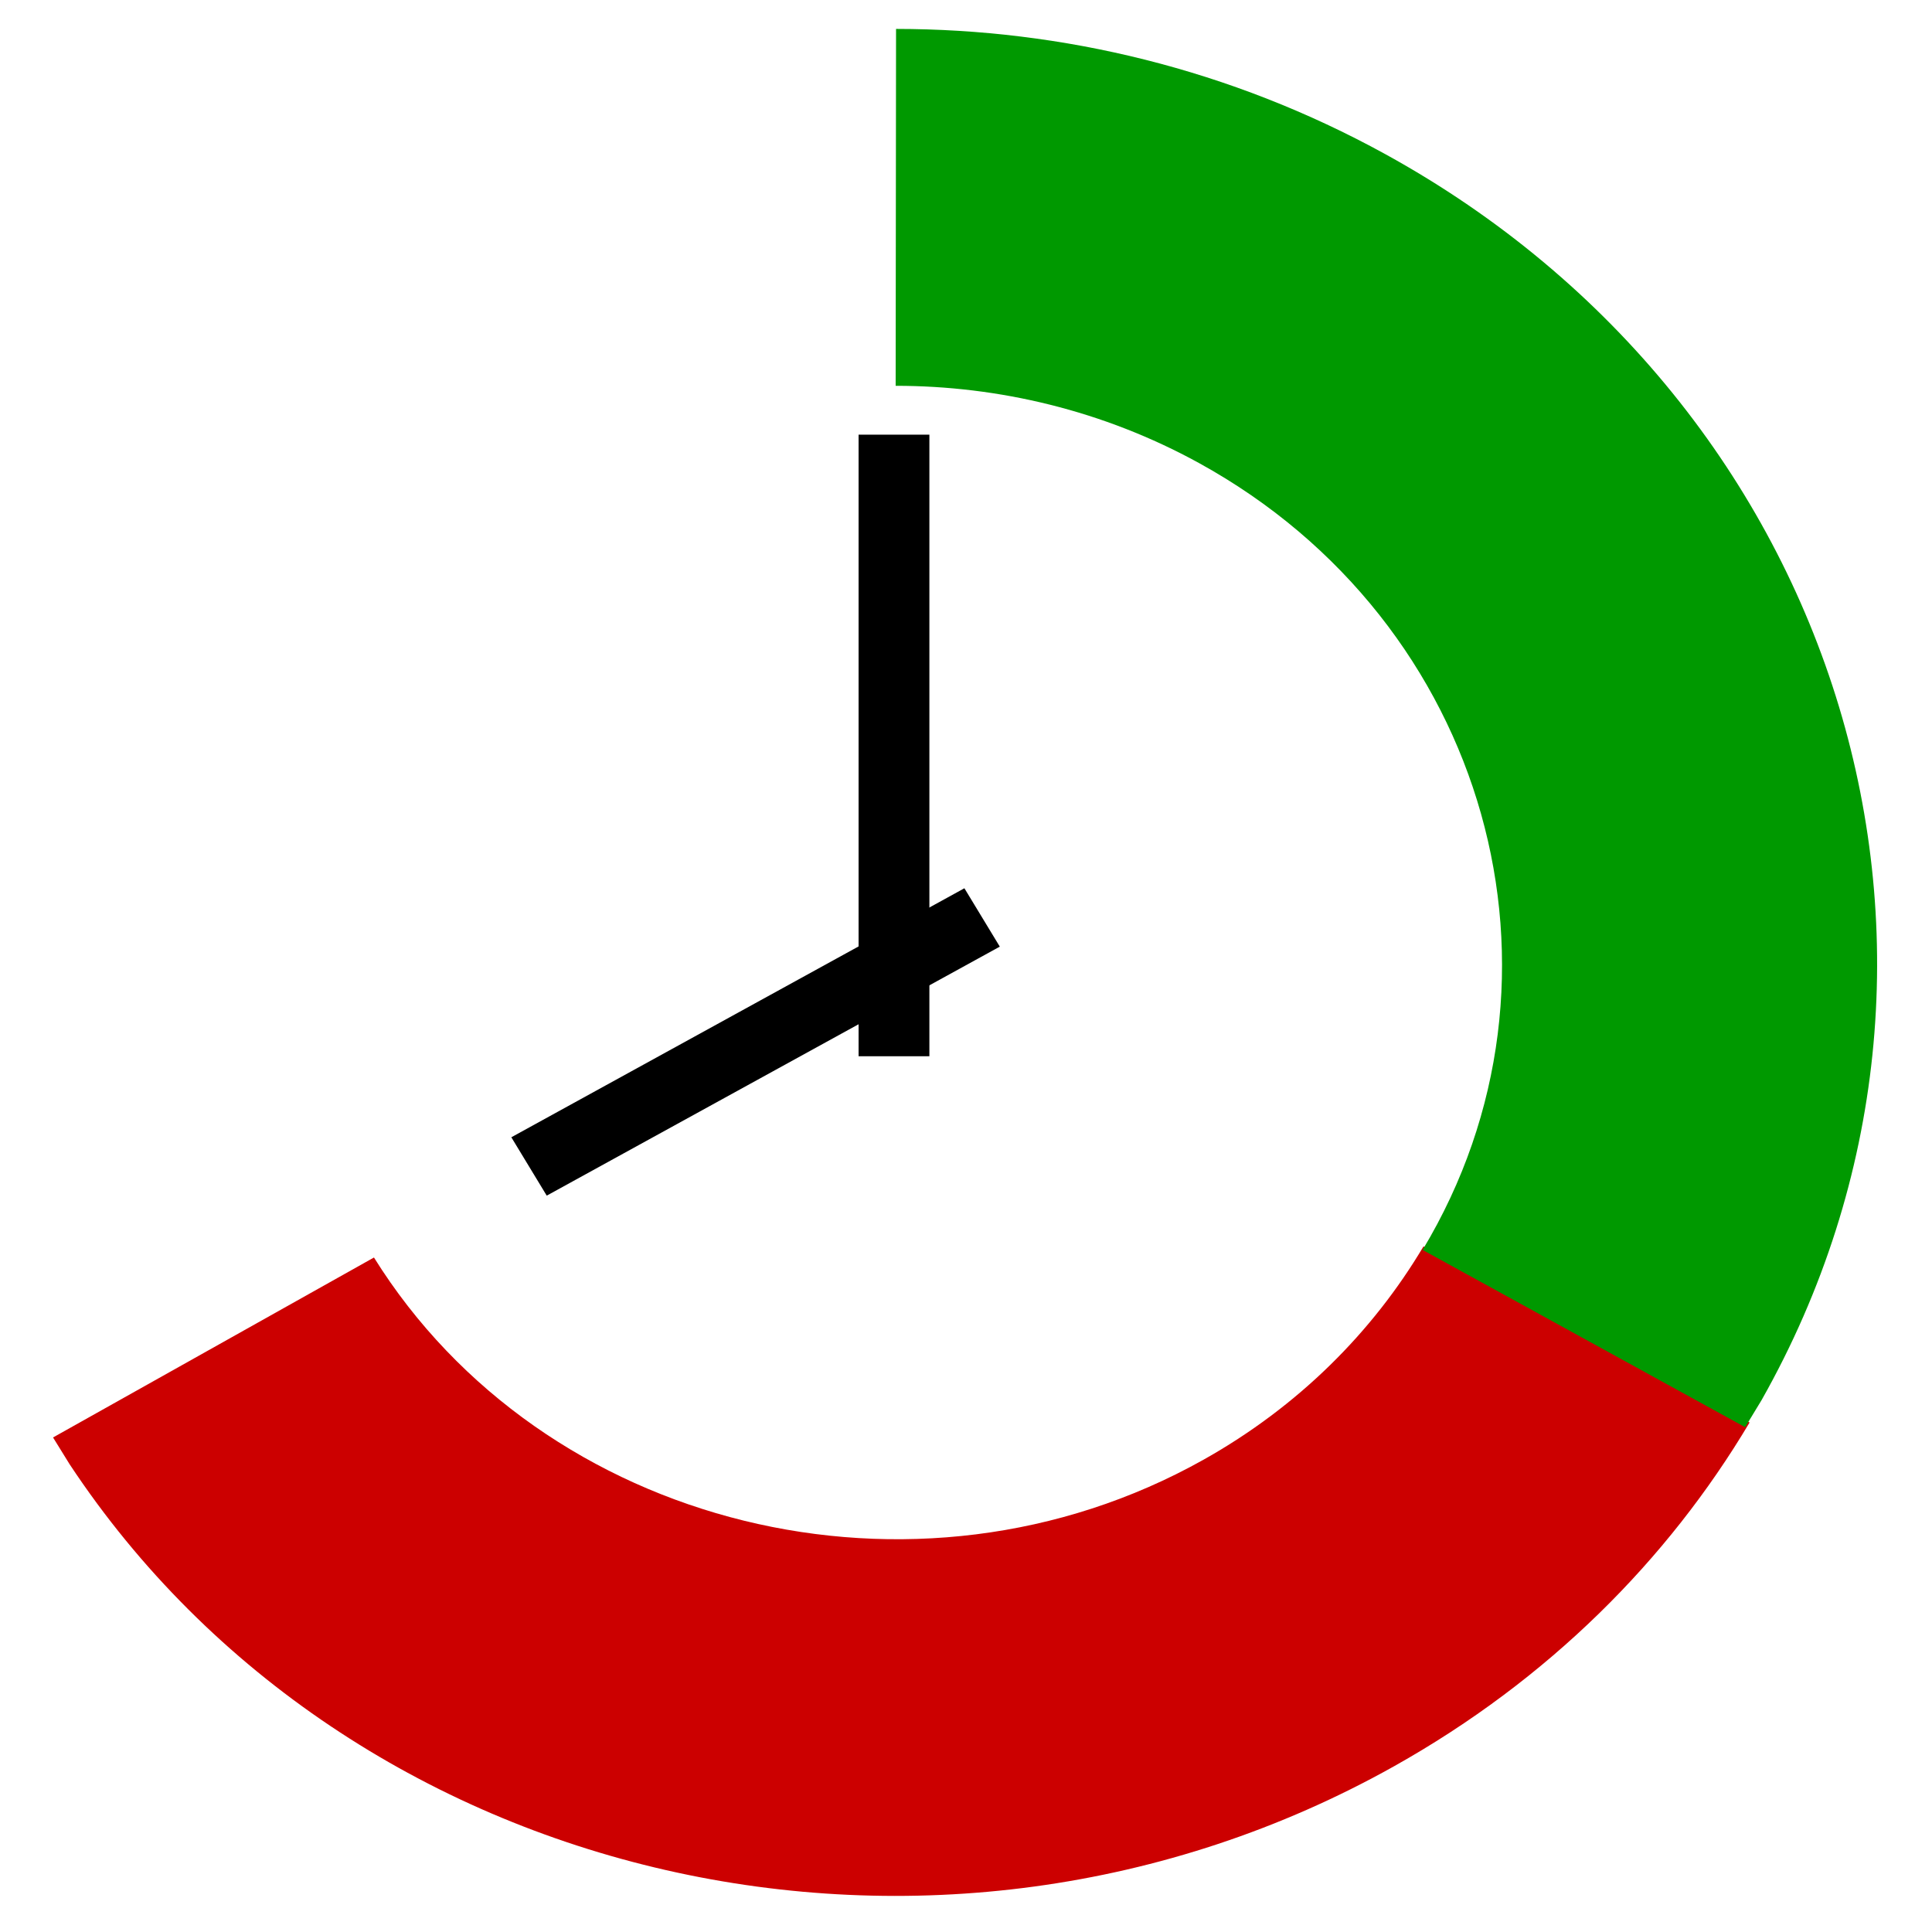
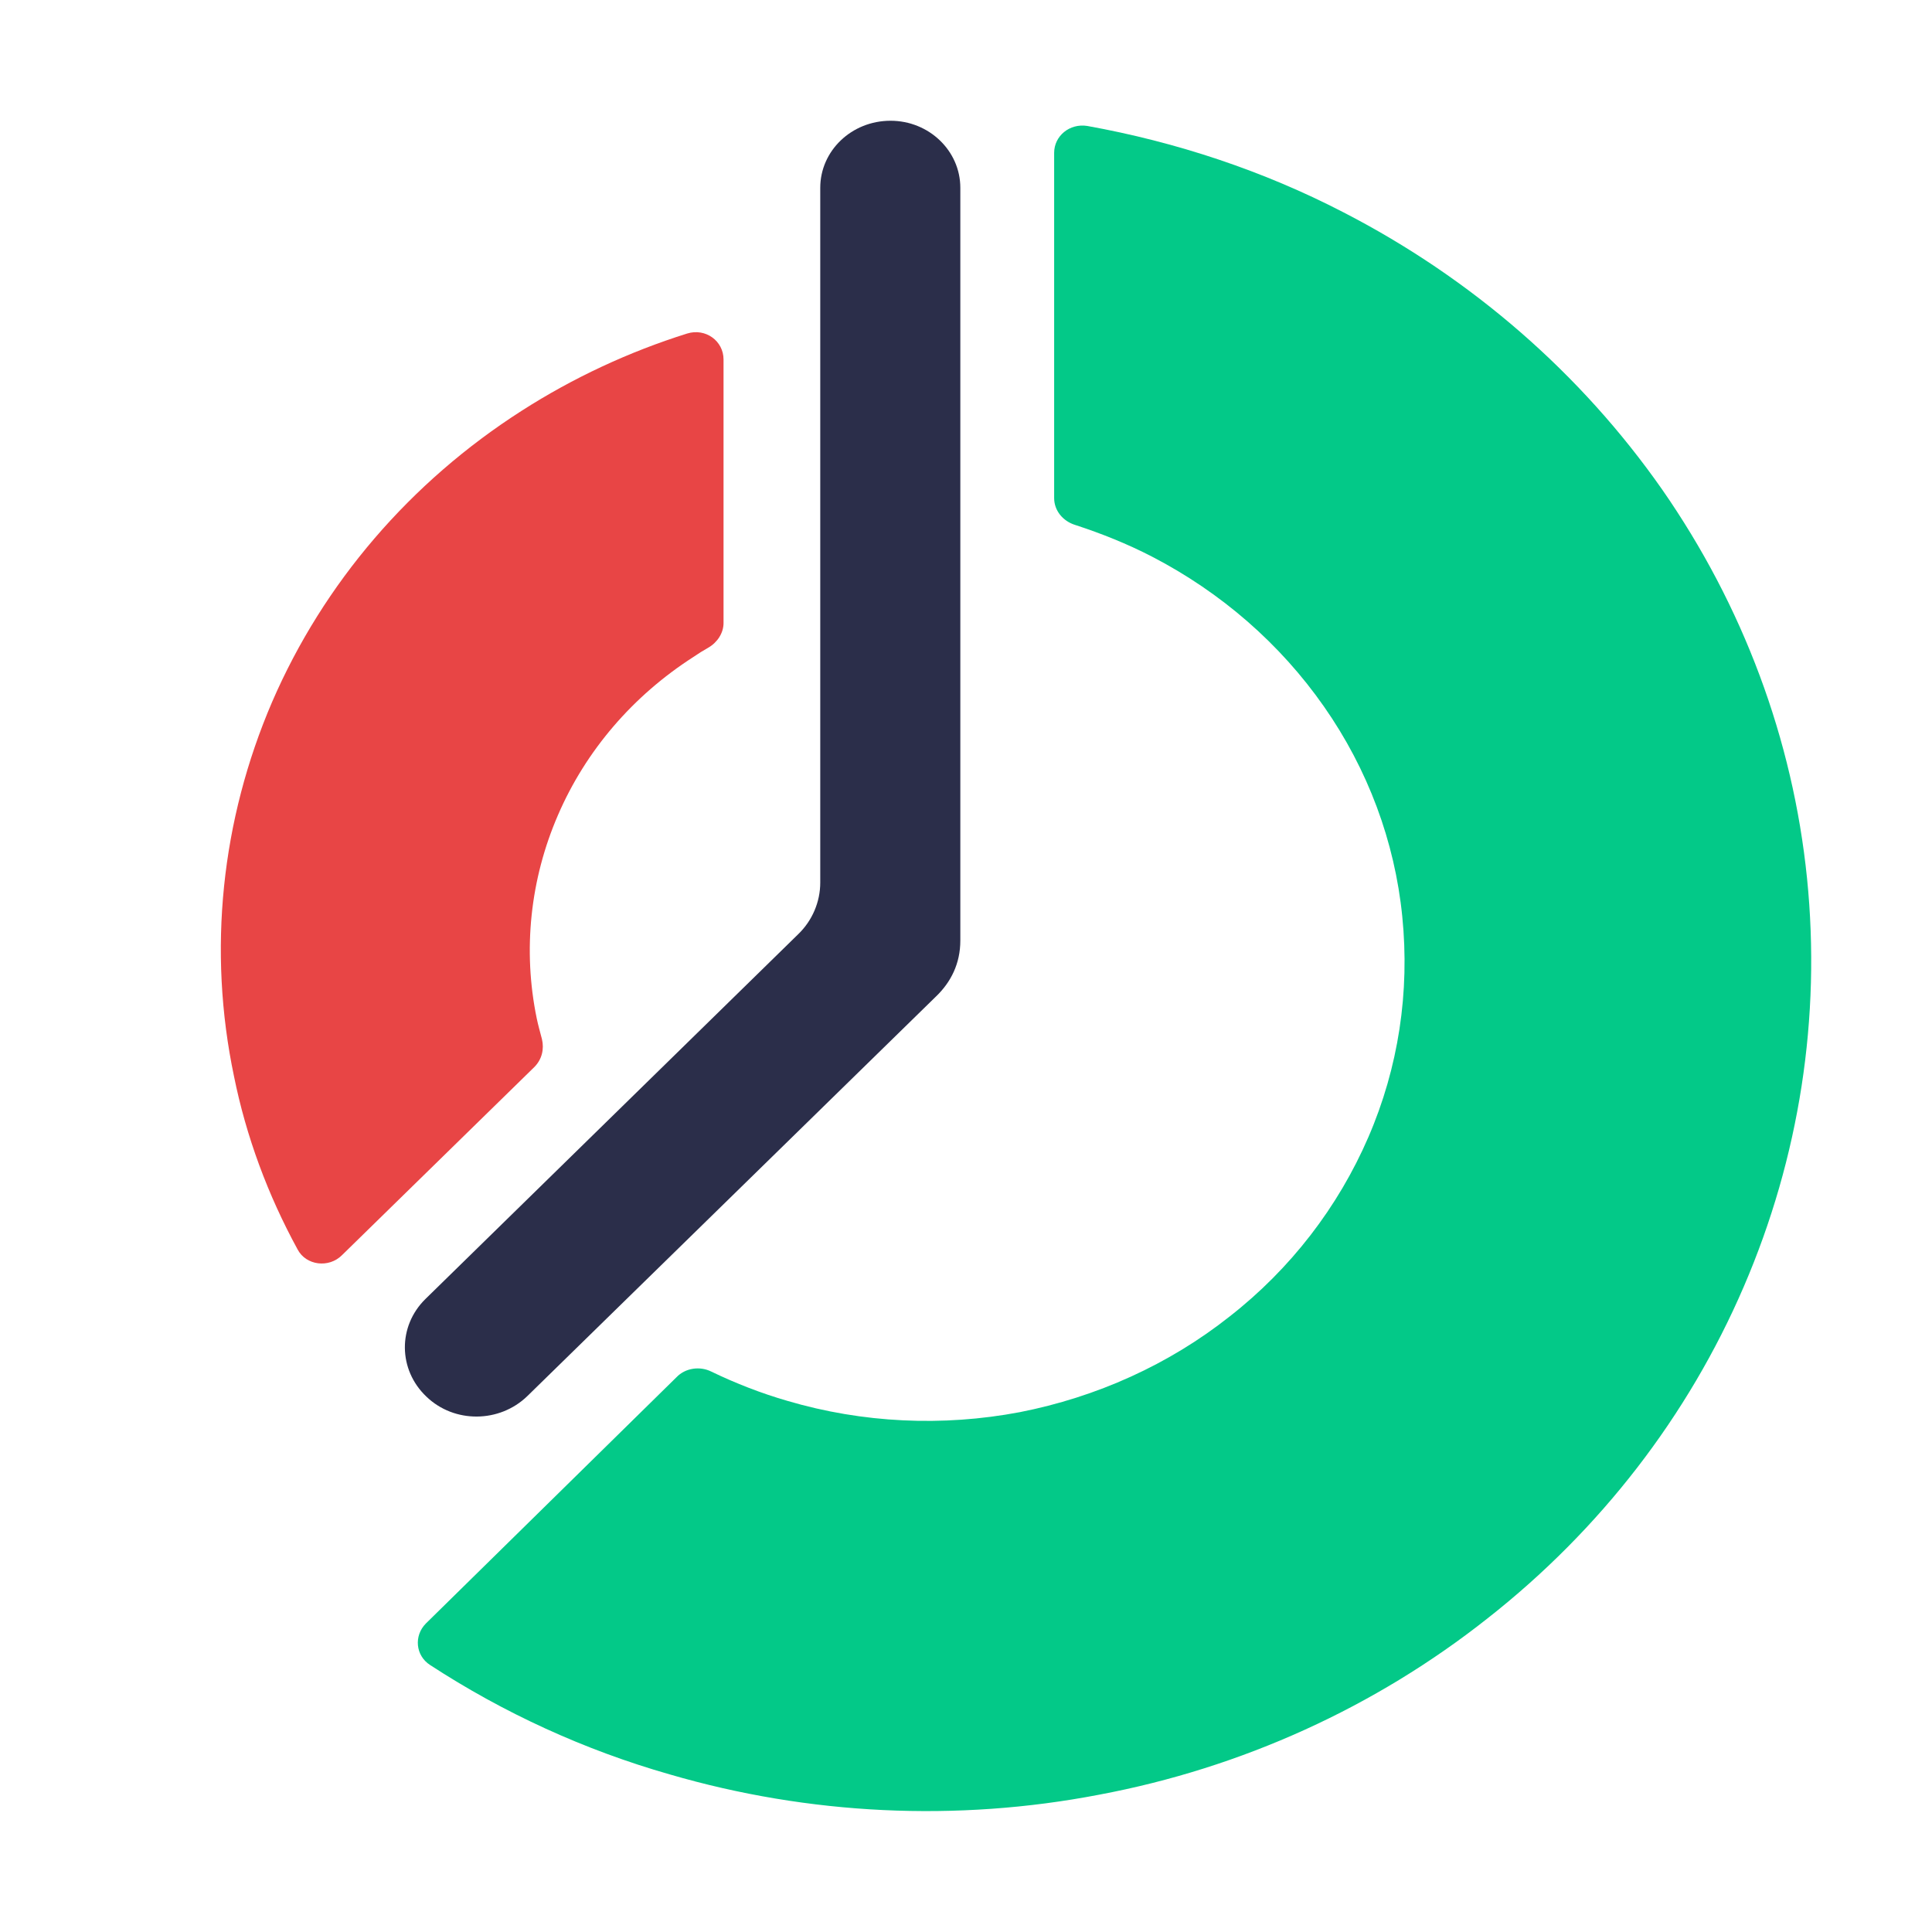
- <svg xmlns="http://www.w3.org/2000/svg" version="1.1" id="svg2" width="665.841" height="665.72" style="background-color:white" viewBox="0 0 665.841 665.72">
-   <defs id="defs6">
-     <clipPath clipPathUnits="userSpaceOnUse" id="clipPath16">
-       <path d="M 0,499.29 H 499.381 V 0 H 0 Z" id="path14" />
-     </clipPath>
-   </defs>
-   <g id="g8" transform="matrix(1.364541, 0, 0, -1.290486, -29.34438, 653.9852)" style="">
-     <g style="" transform="matrix(0.993466, 0, 0, 1, 0.228058, 0)">
-       <g id="g10">
-         <g id="g12" clip-path="url(#clipPath16)">
-           <g id="g18" transform="translate(327.3867,116.9444)">
-             <path d="m 0,0 c -73.29,-43.171 -168.034,-18.241 -210.899,53.999 l -81.587,-48.058 4.244,-7.205 c 71.234,-113.05 220.62,-148.97 336.737,-80.571 39.076,23.018 69.472,54.957 90.329,91.77 L 55.918,56.957 C 43.027,34.18 24.173,14.238 0,0" style="fill:#cc0000;fill-opacity:1;fill-rule:nonzero;stroke:none" id="path20" />
-           </g>
-           <g id="g22" transform="translate(326.2256,383.1187)">
-             <path d="m 0,0 c 73.664,-42.53 98.62,-137.267 56.854,-210.148 l 82.001,-47.345 4.182,7.241 C 206.354,-132.583 164.056,15.123 47.346,82.506 8.07,105.181 -34.696,115.908 -77.007,115.934 L -77.108,20.622 C -50.936,20.617 -24.296,14.027 0,0" style="fill:#009900;fill-opacity:1;fill-rule:nonzero;stroke:none" id="path24" />
-           </g>
-           <g id="g26" transform="translate(248.6924,224.6924)">
-             <path d="M 0,0 V 166" style="fill:#000000;fill-opacity:1;fill-rule:nonzero;stroke:#000000;stroke-width:18;stroke-linecap:butt;stroke-linejoin:miter;stroke-miterlimit:10;stroke-dasharray:none;stroke-opacity:1" id="path28" />
-           </g>
-           <g id="g30" transform="translate(271.0938,261.7603)">
-             <path d="M 0,0 -115.181,-66.5" style="fill:#000000;fill-opacity:1;fill-rule:nonzero;stroke:#000000;stroke-width:18;stroke-linecap:butt;stroke-linejoin:miter;stroke-miterlimit:10;stroke-dasharray:none;stroke-opacity:1" id="path32" />
-           </g>
-         </g>
-       </g>
-     </g>
+ <svg xmlns="http://www.w3.org/2000/svg" width="16px" height="16px" viewBox="0 0 16 16" version="1.1">
+   <g id="surface1">
+     <path style=" stroke:none;fill-rule:nonzero;fill:rgb(100%,100%,100%);fill-opacity:1;" d="M 2.5 0 L 13.5 0 C 14.879 0 16 1.121 16 2.5 L 16 13.5 C 16 14.879 14.879 16 13.5 16 L 2.5 16 C 1.121 16 0 14.879 0 13.5 L 0 2.5 C 0 1.121 1.121 0 2.5 0 Z M 2.5 0 " />
+     <path style=" stroke:none;fill-rule:nonzero;fill:rgb(16.863%,18.039%,29.02%);fill-opacity:1;" d="M 7.953 1.555 C 7.953 1.25 7.695 1 7.375 1 C 7.051 1 6.793 1.25 6.793 1.555 L 6.793 7.309 C 6.793 7.469 6.727 7.625 6.609 7.738 L 3.523 10.758 C 3.293 10.984 3.297 11.344 3.531 11.566 C 3.762 11.789 4.137 11.785 4.367 11.562 L 7.754 8.25 C 7.875 8.133 7.953 7.98 7.953 7.789 Z M 7.953 1.555 " />
+     <path style=" stroke:none;fill-rule:nonzero;fill:rgb(1.176%,78.824%,53.333%);fill-opacity:1;" d="M 9.539 4.609 C 9.336 4.504 9.121 4.418 8.906 4.348 C 8.801 4.316 8.73 4.227 8.73 4.125 L 8.73 1.266 C 8.73 1.125 8.859 1.02 9.004 1.043 C 9.742 1.176 10.461 1.414 11.125 1.758 C 12.188 2.305 13.094 3.094 13.766 4.055 C 14.434 5.016 14.848 6.121 14.965 7.273 C 15.082 8.426 14.902 9.586 14.441 10.656 C 13.98 11.727 13.254 12.668 12.32 13.402 C 11.391 14.137 10.285 14.641 9.102 14.863 C 7.922 15.09 6.699 15.031 5.547 14.695 C 4.836 14.492 4.168 14.184 3.562 13.789 C 3.441 13.711 3.426 13.547 3.527 13.445 L 5.602 11.406 C 5.676 11.328 5.797 11.312 5.891 11.359 C 6.094 11.457 6.305 11.539 6.523 11.602 C 7.145 11.785 7.805 11.816 8.445 11.695 C 9.082 11.57 9.68 11.301 10.184 10.902 C 10.688 10.508 11.082 9.996 11.332 9.418 C 11.582 8.84 11.676 8.215 11.613 7.59 C 11.551 6.969 11.328 6.371 10.965 5.852 C 10.602 5.332 10.113 4.906 9.539 4.609 Z M 9.539 4.609 " />
+     <path style=" stroke:none;fill-rule:nonzero;fill:rgb(90.98%,27.059%,27.059%);fill-opacity:1;" d="M 4.32 3.402 C 4.746 3.129 5.207 2.914 5.691 2.762 C 5.844 2.715 5.992 2.824 5.992 2.977 L 5.992 5.16 C 5.992 5.242 5.941 5.32 5.867 5.363 C 5.824 5.387 5.781 5.414 5.742 5.441 C 5.242 5.762 4.852 6.215 4.621 6.75 C 4.391 7.281 4.328 7.867 4.445 8.434 C 4.457 8.492 4.473 8.547 4.488 8.605 C 4.508 8.688 4.488 8.773 4.426 8.836 L 2.832 10.395 C 2.723 10.504 2.535 10.48 2.465 10.348 C 2.219 9.898 2.039 9.414 1.938 8.914 C 1.719 7.871 1.832 6.793 2.254 5.812 C 2.68 4.828 3.398 3.992 4.32 3.402 Z M 4.32 3.402 " />
  </g>
</svg>
